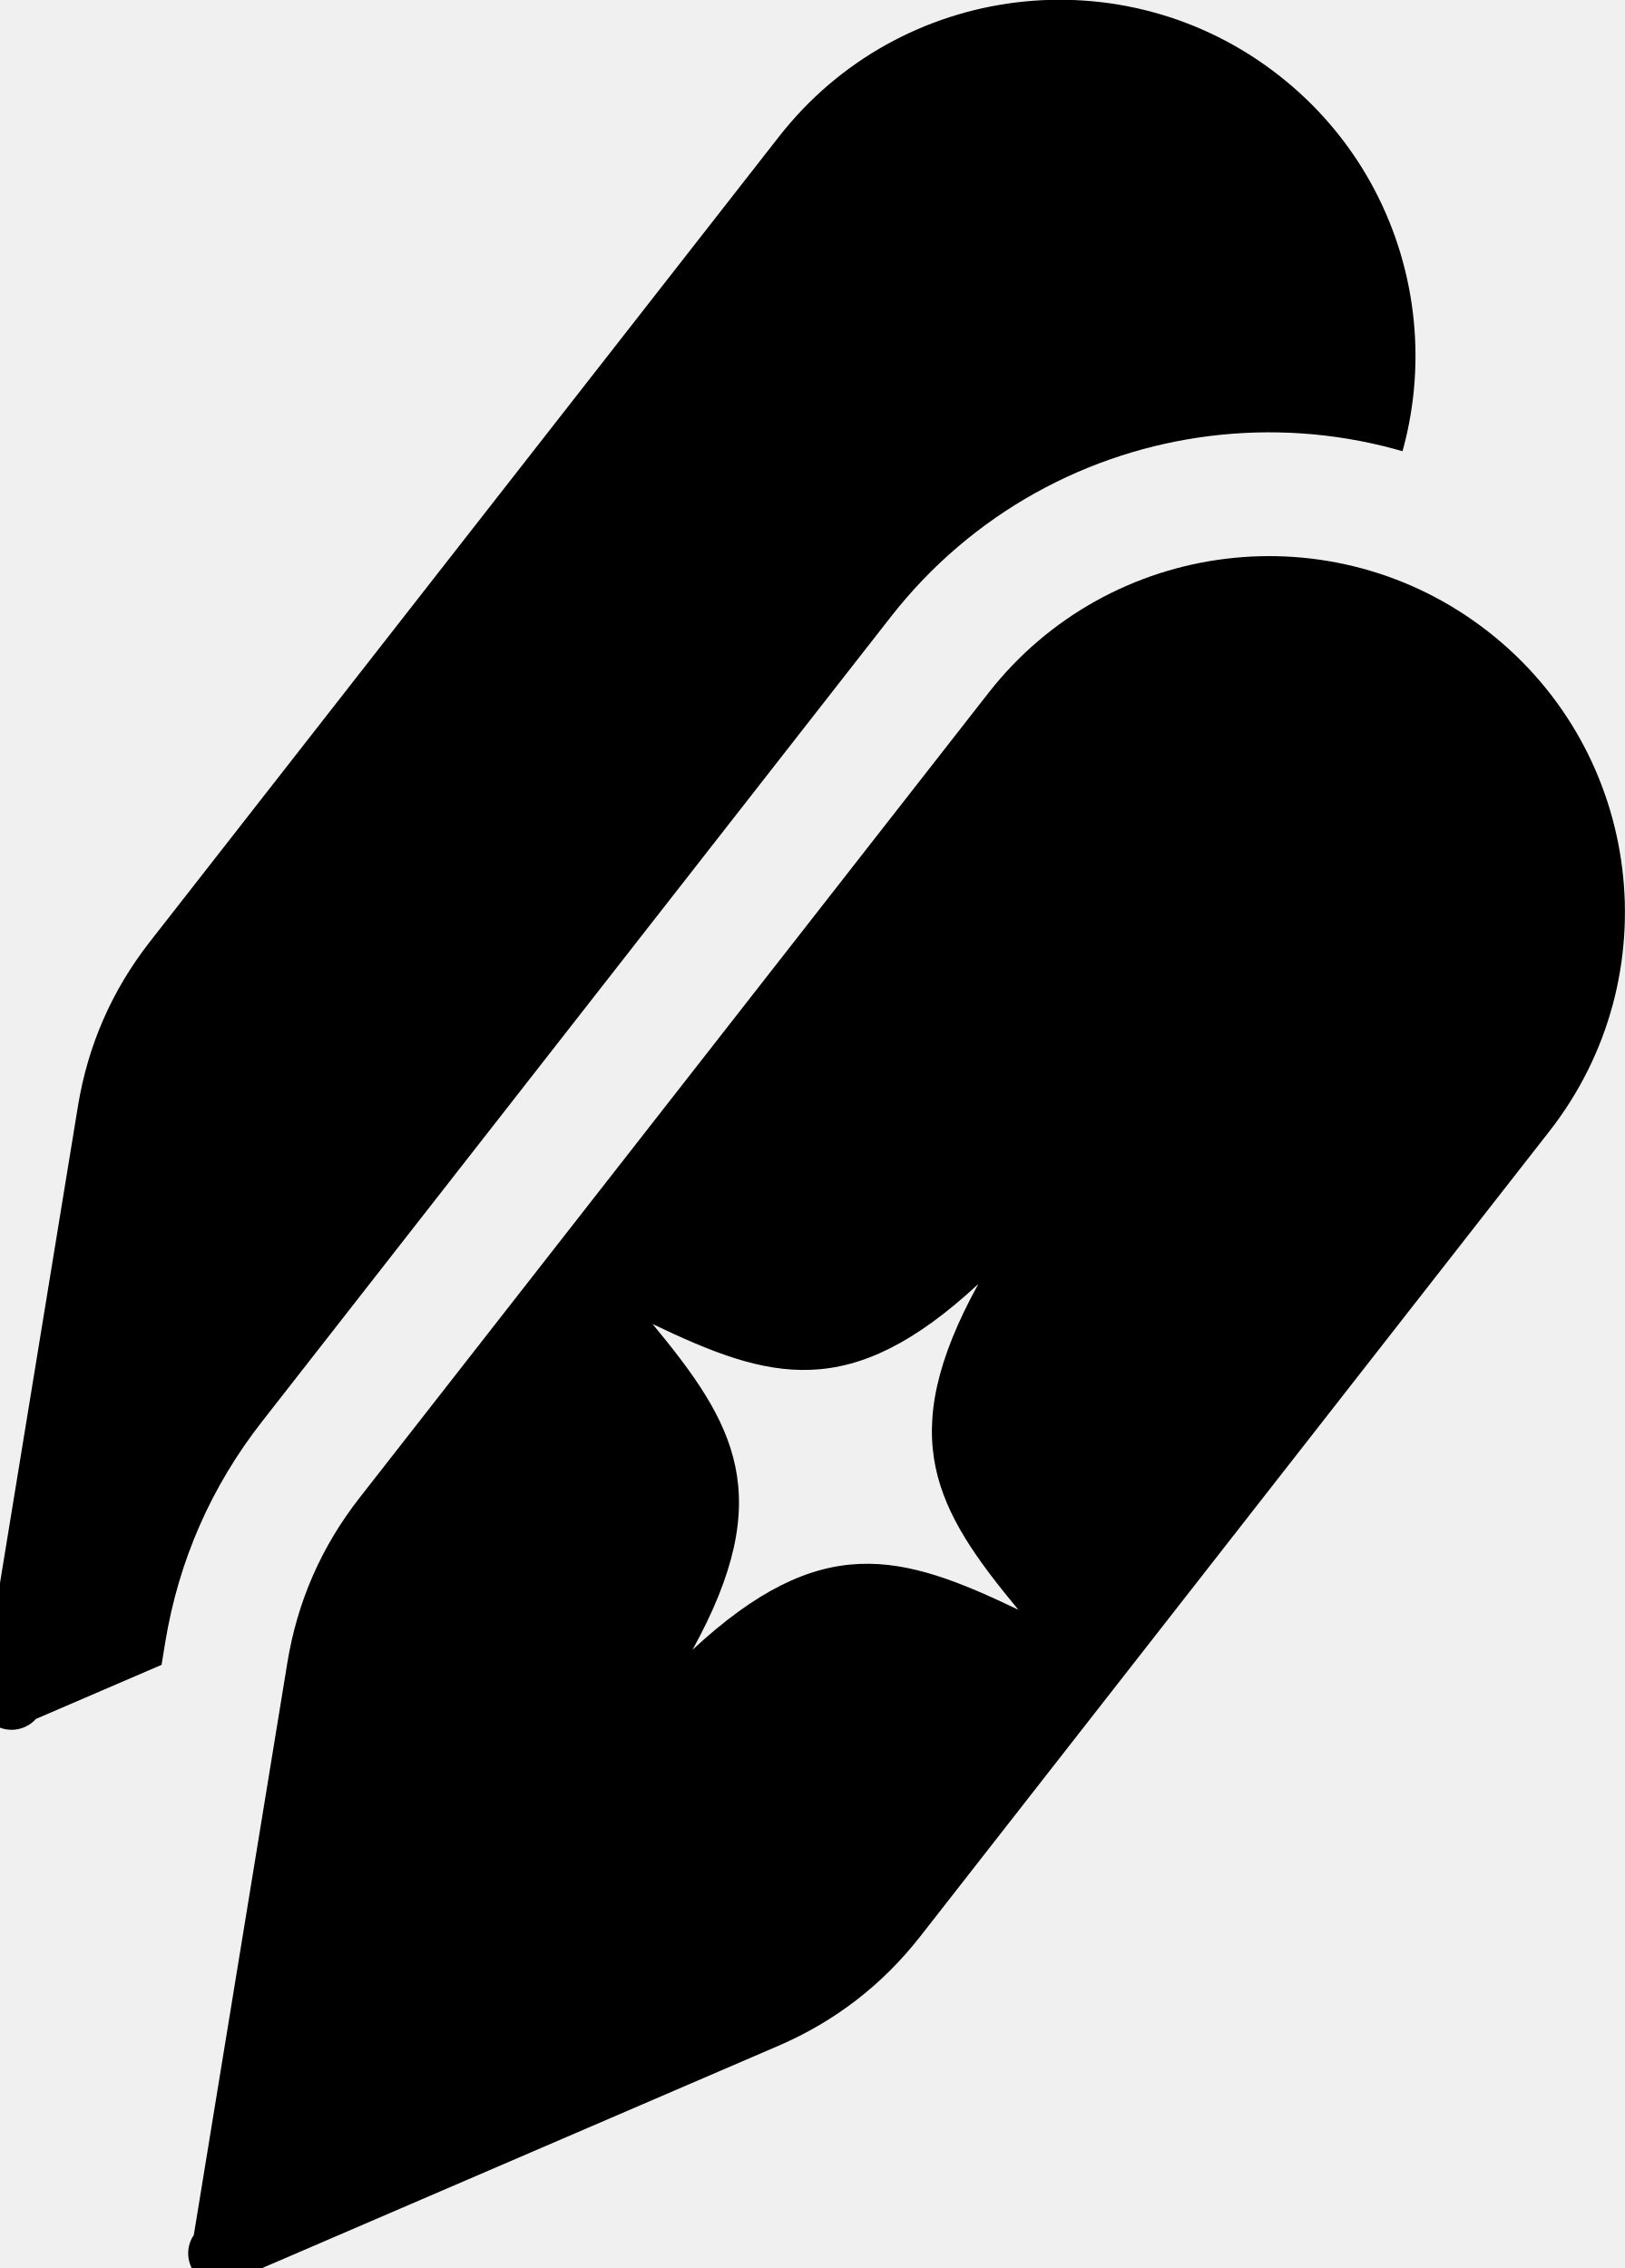
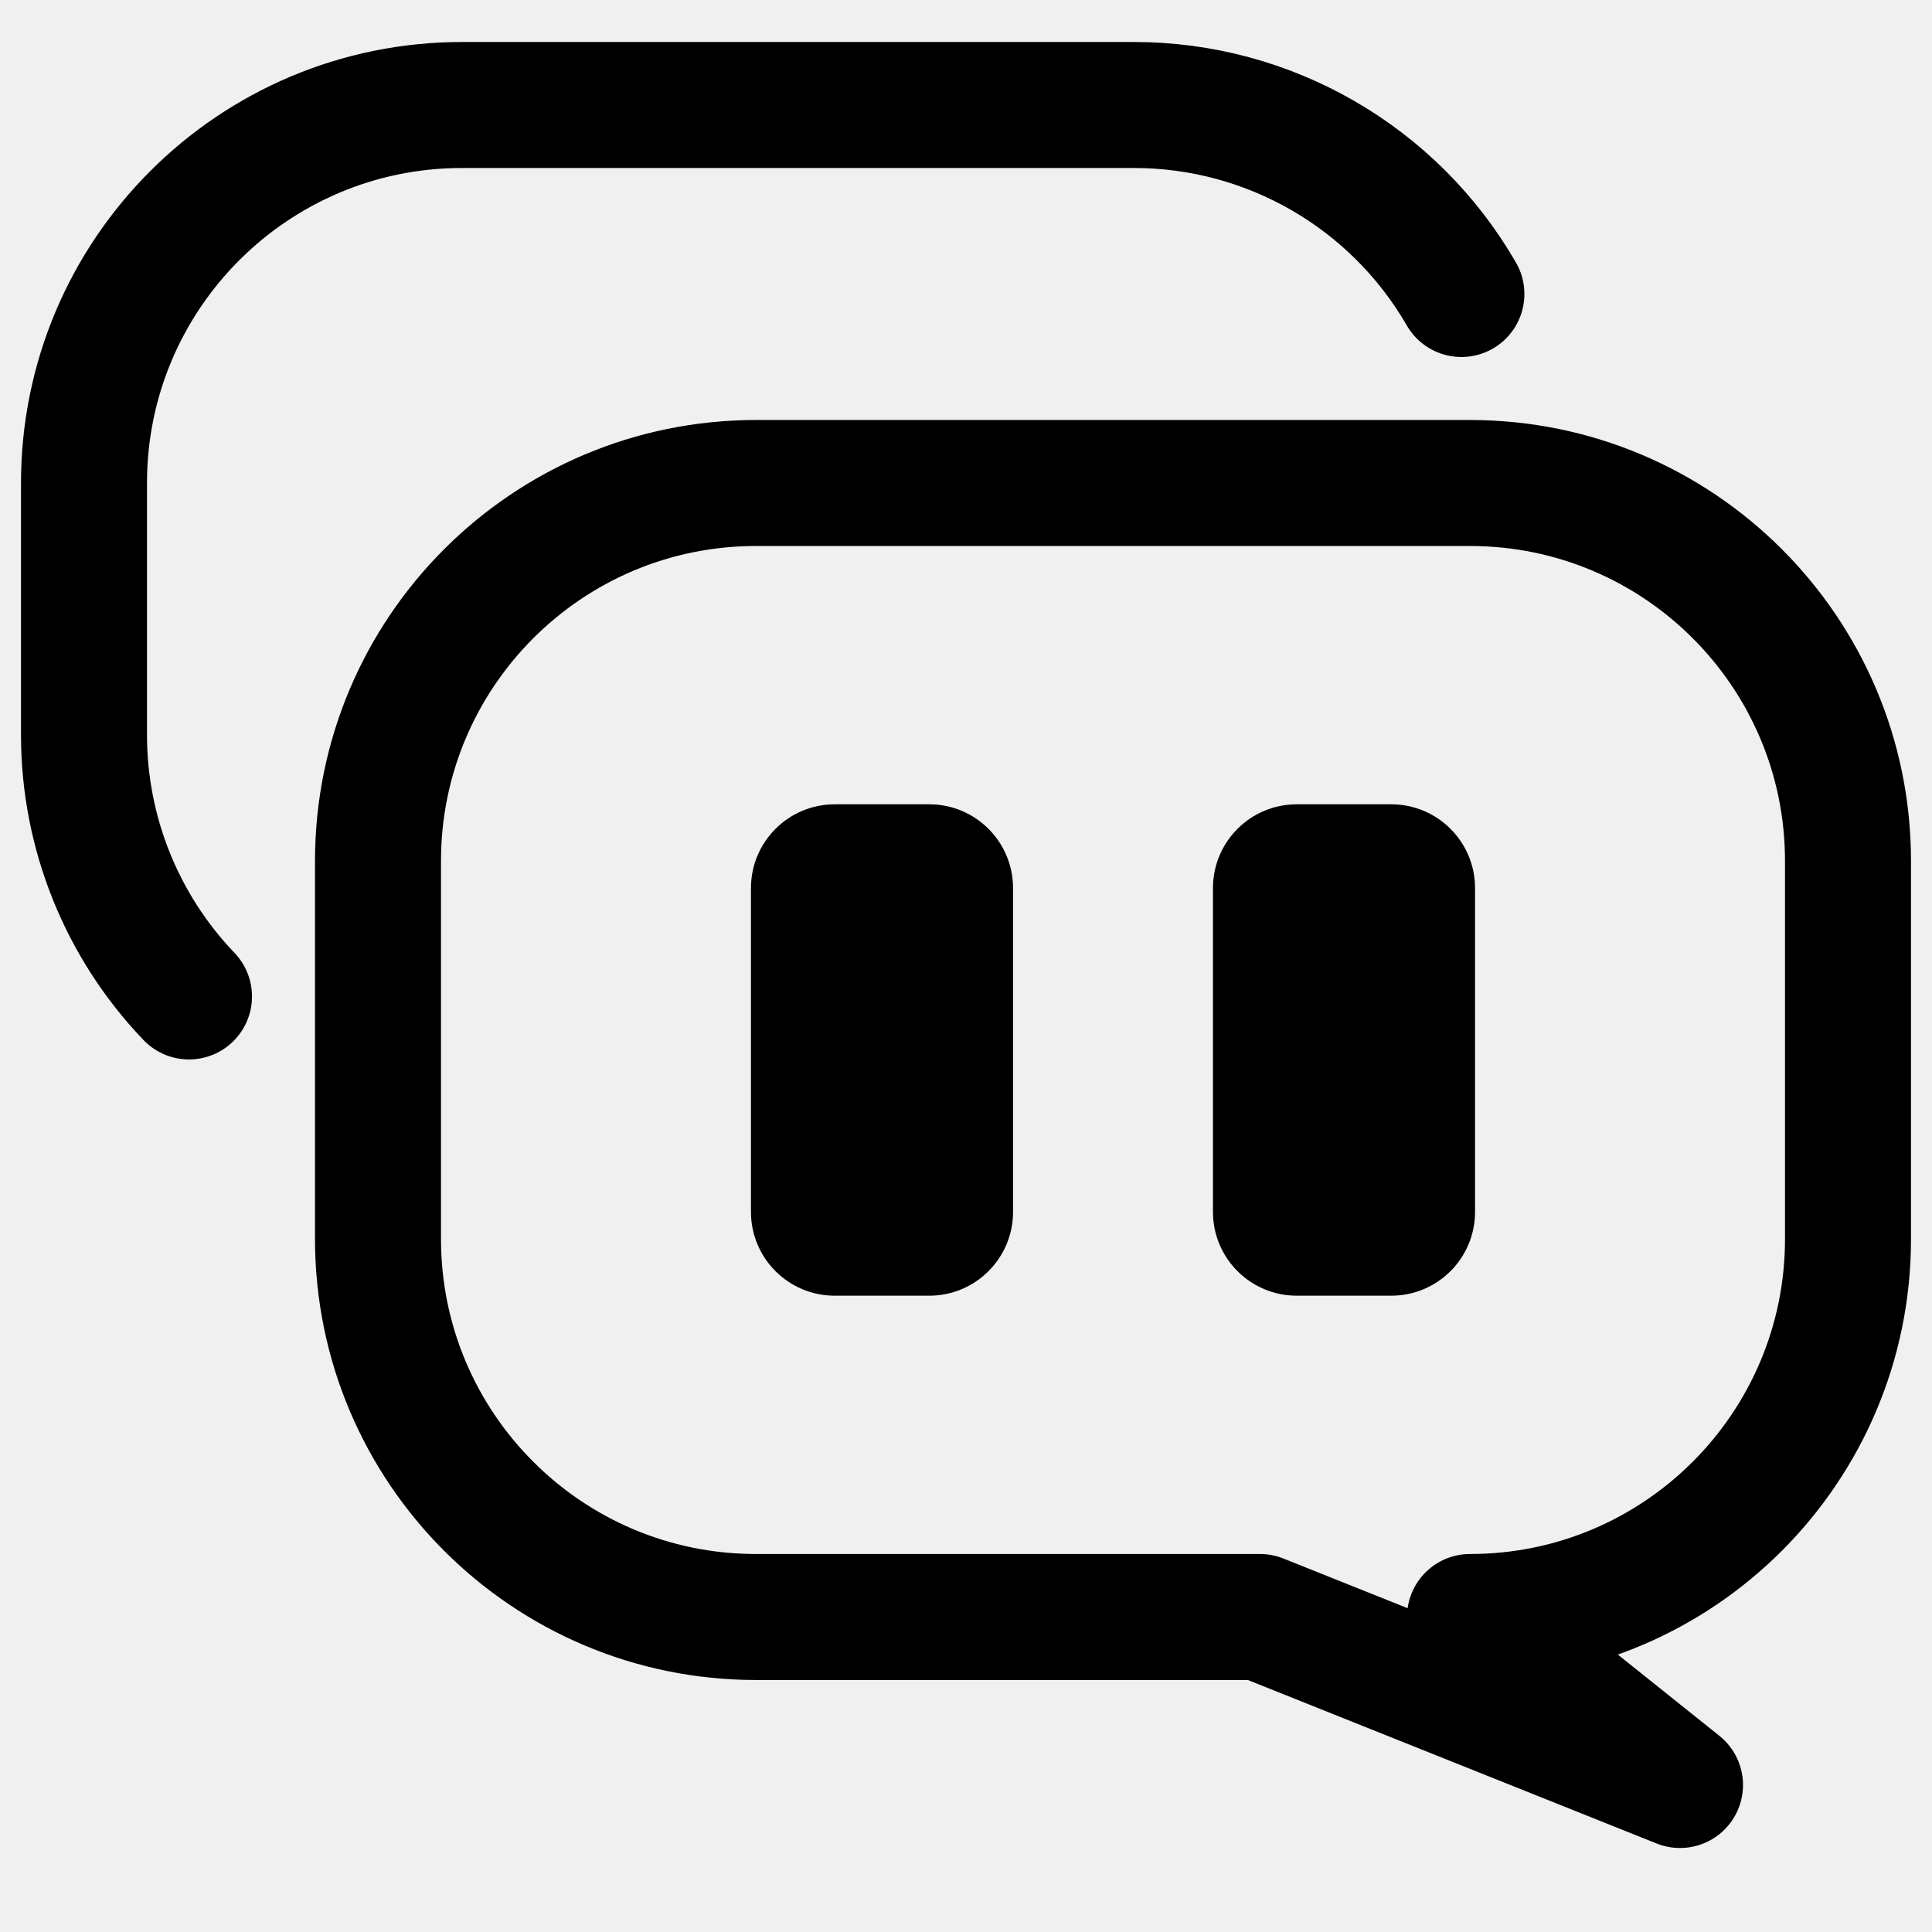
- <svg xmlns="http://www.w3.org/2000/svg" width="716.27" height="1000" viewBox="0 0 716.27 1000">
-   <g transform="translate(0 0) scale(65.07232) translate(-3.5862 -1.2009)">
-     <g transform="translate(9 9) scale(1.0485) translate(-9.411 -8.796) rotate(38 9 9)" fill="#000000">
-       <mask id="m" maskUnits="userSpaceOnUse" x="-2" y="-2" width="22" height="22">
-         <rect x="-2" y="-2" width="22" height="22" fill="#FFFFFF" />
-         <path d="M8.34 5.5a2.3 2.3 0 0 1 4.6 0L12.94 12.102Q12.94 12.7 12.653 13.225L10.852 16.514a.212 .212 0 0 1-.423 0L8.627 13.225Q8.34 12.7 8.34 12.102Z" fill="#000000" stroke="#000000" stroke-width="1.6" stroke-linejoin="round" />
-       </mask>
-       <path d="M5.06 3.5a2.3 2.3 0 0 1 4.6 0L9.66 10.102Q9.66 10.7 9.373 11.225L7.572 14.514a.212 .212 0 0 1-.423 0L5.347 11.225Q5.06 10.7 5.06 10.102Z" mask="url(#m)" />
-       <path fill-rule="evenodd" d="M8.34 5.5a2.3 2.3 0 0 1 4.6 0L12.94 12.102Q12.94 12.7 12.653 13.225L10.852 16.514a.212 .212 0 0 1-.423 0L8.627 13.225Q8.34 12.7 8.34 12.102ZM10.64 8.55C10.82 9.67 11.32 9.87 12.14 10.05C11.32 10.23 10.82 10.43 10.64 11.55C10.46 10.43 9.96 10.23 9.14 10.05C9.96 9.87 10.46 9.67 10.64 8.55Z" />
-     </g>
+ <svg xmlns="http://www.w3.org/2000/svg" width="1000" height="1000" viewBox="4 3 92 92">
+   <path d="M13 50.45 A18 18 0 0 1 8 38 V26 A18 18 0 0 1 26 8 H58 A18 18 0 0 1 73.59 17" fill="none" stroke="#000000" stroke-width="6" stroke-linecap="round" stroke-linejoin="round" />
+   <path d="M40 26 H74 A18 18 0 0 1 92 44 V62 A18 18 0 0 1 74 80 H74 L84 88 L64 80 H40 A18 18 0 0 1 22 62 V44 A18 18 0 0 1 40 26 Z" fill="none" stroke="#000000" stroke-width="6" stroke-linejoin="round" />
+   <g fill="#000000">
+     <rect x="39.76" y="41.30" width="12.48" height="23.40" rx="3.99" />
+     <rect x="61.76" y="41.30" width="12.48" height="23.40" rx="3.99" />
  </g>
</svg>
